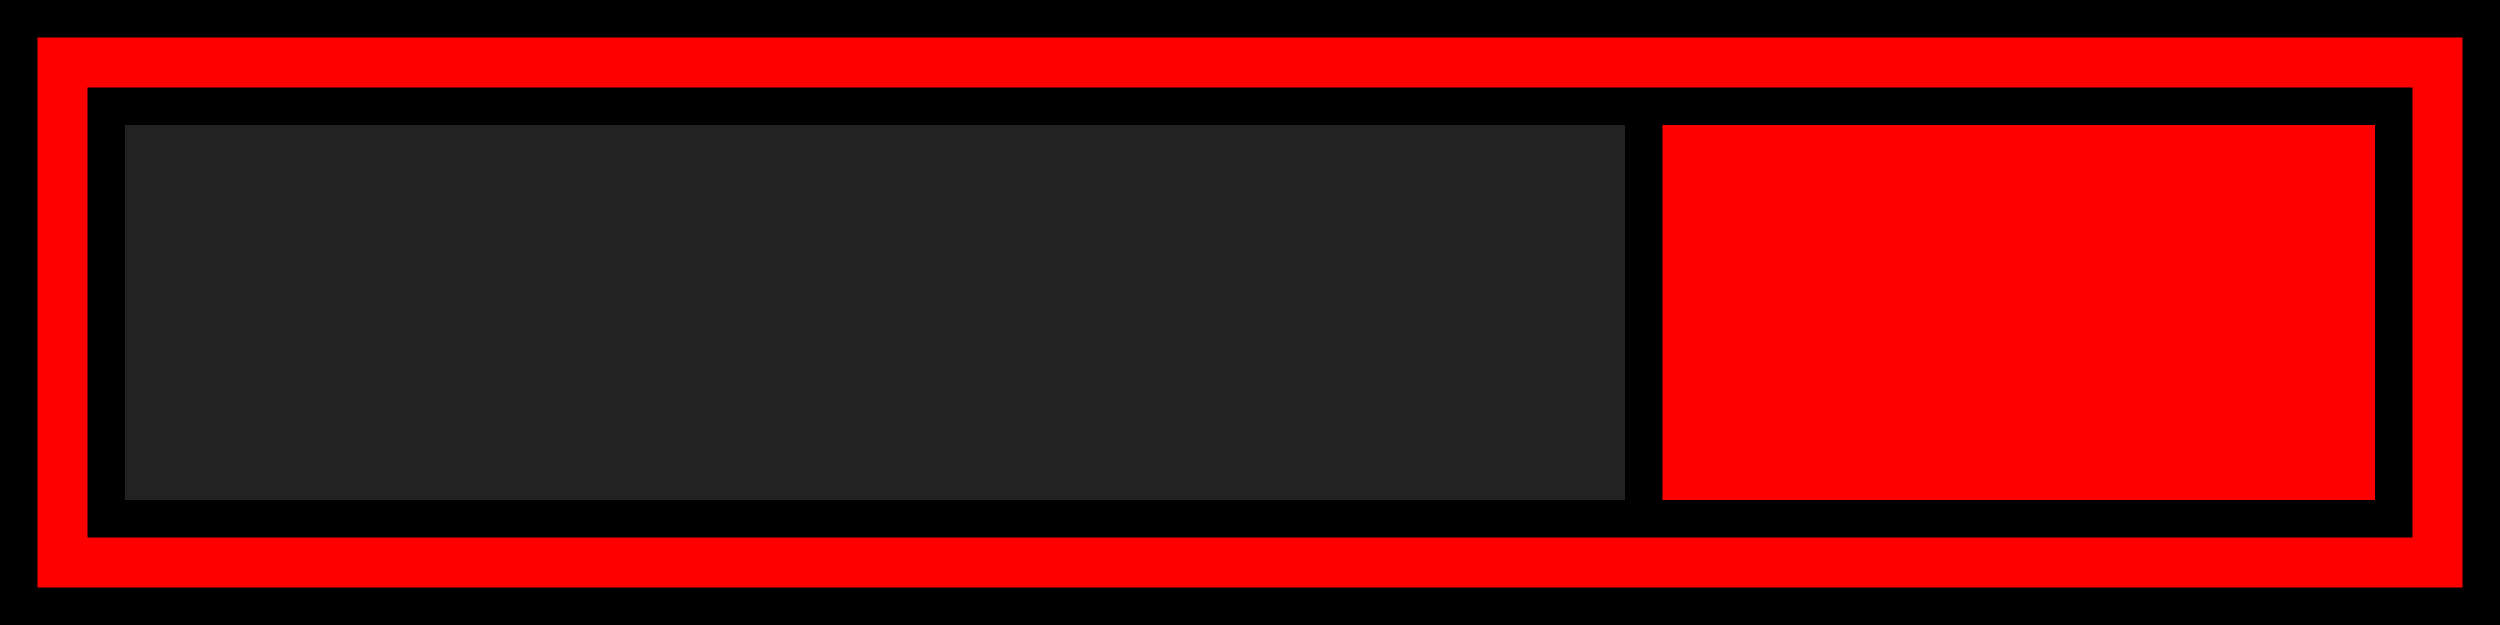
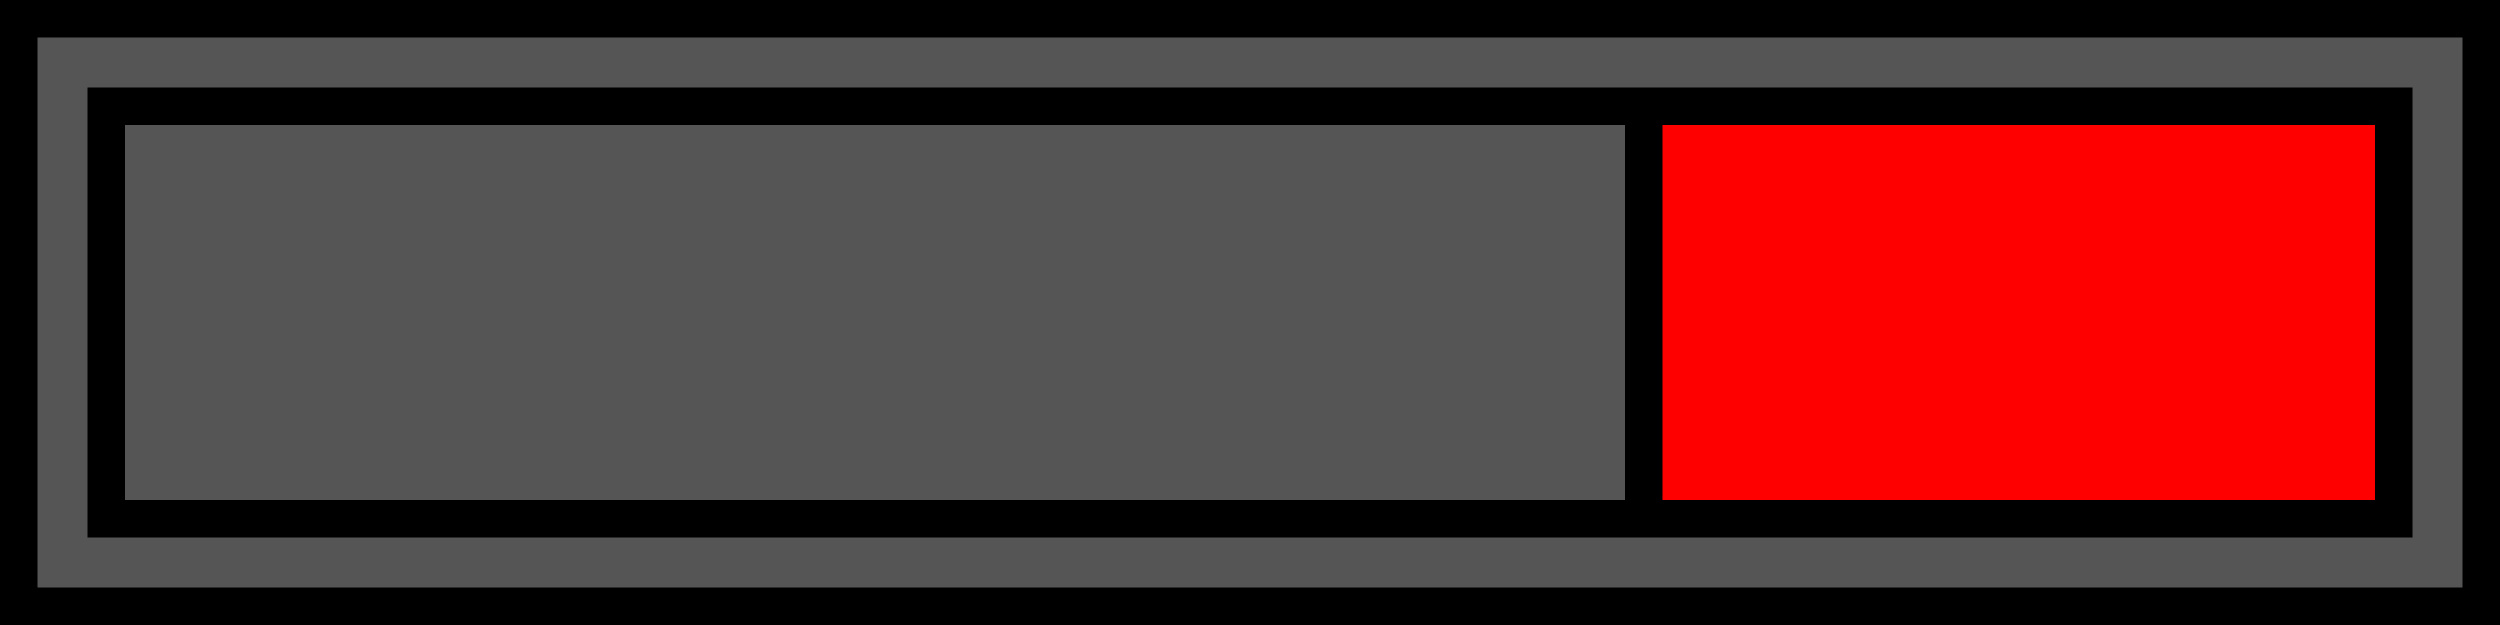
<svg xmlns="http://www.w3.org/2000/svg" viewBox="0 0 200 50">
  <rect x="0" y="0" width="200" height="50" fill="#000" />
-   <rect x="3" y="3" width="194" height="44" fill="#f00" />
+   <rect x="3" y="3" width="194" height="44" fill="#555" />
  <rect x="7" y="7" width="186" height="36" fill="#000" />
-   <rect x="10" y="10" width="120" height="30" fill="#222" />
+   <rect x="10" y="10" width="120" height="30" fill="#555" />
  <rect x="133" y="10" width="57" height="30" fill="#f00" />
</svg>
